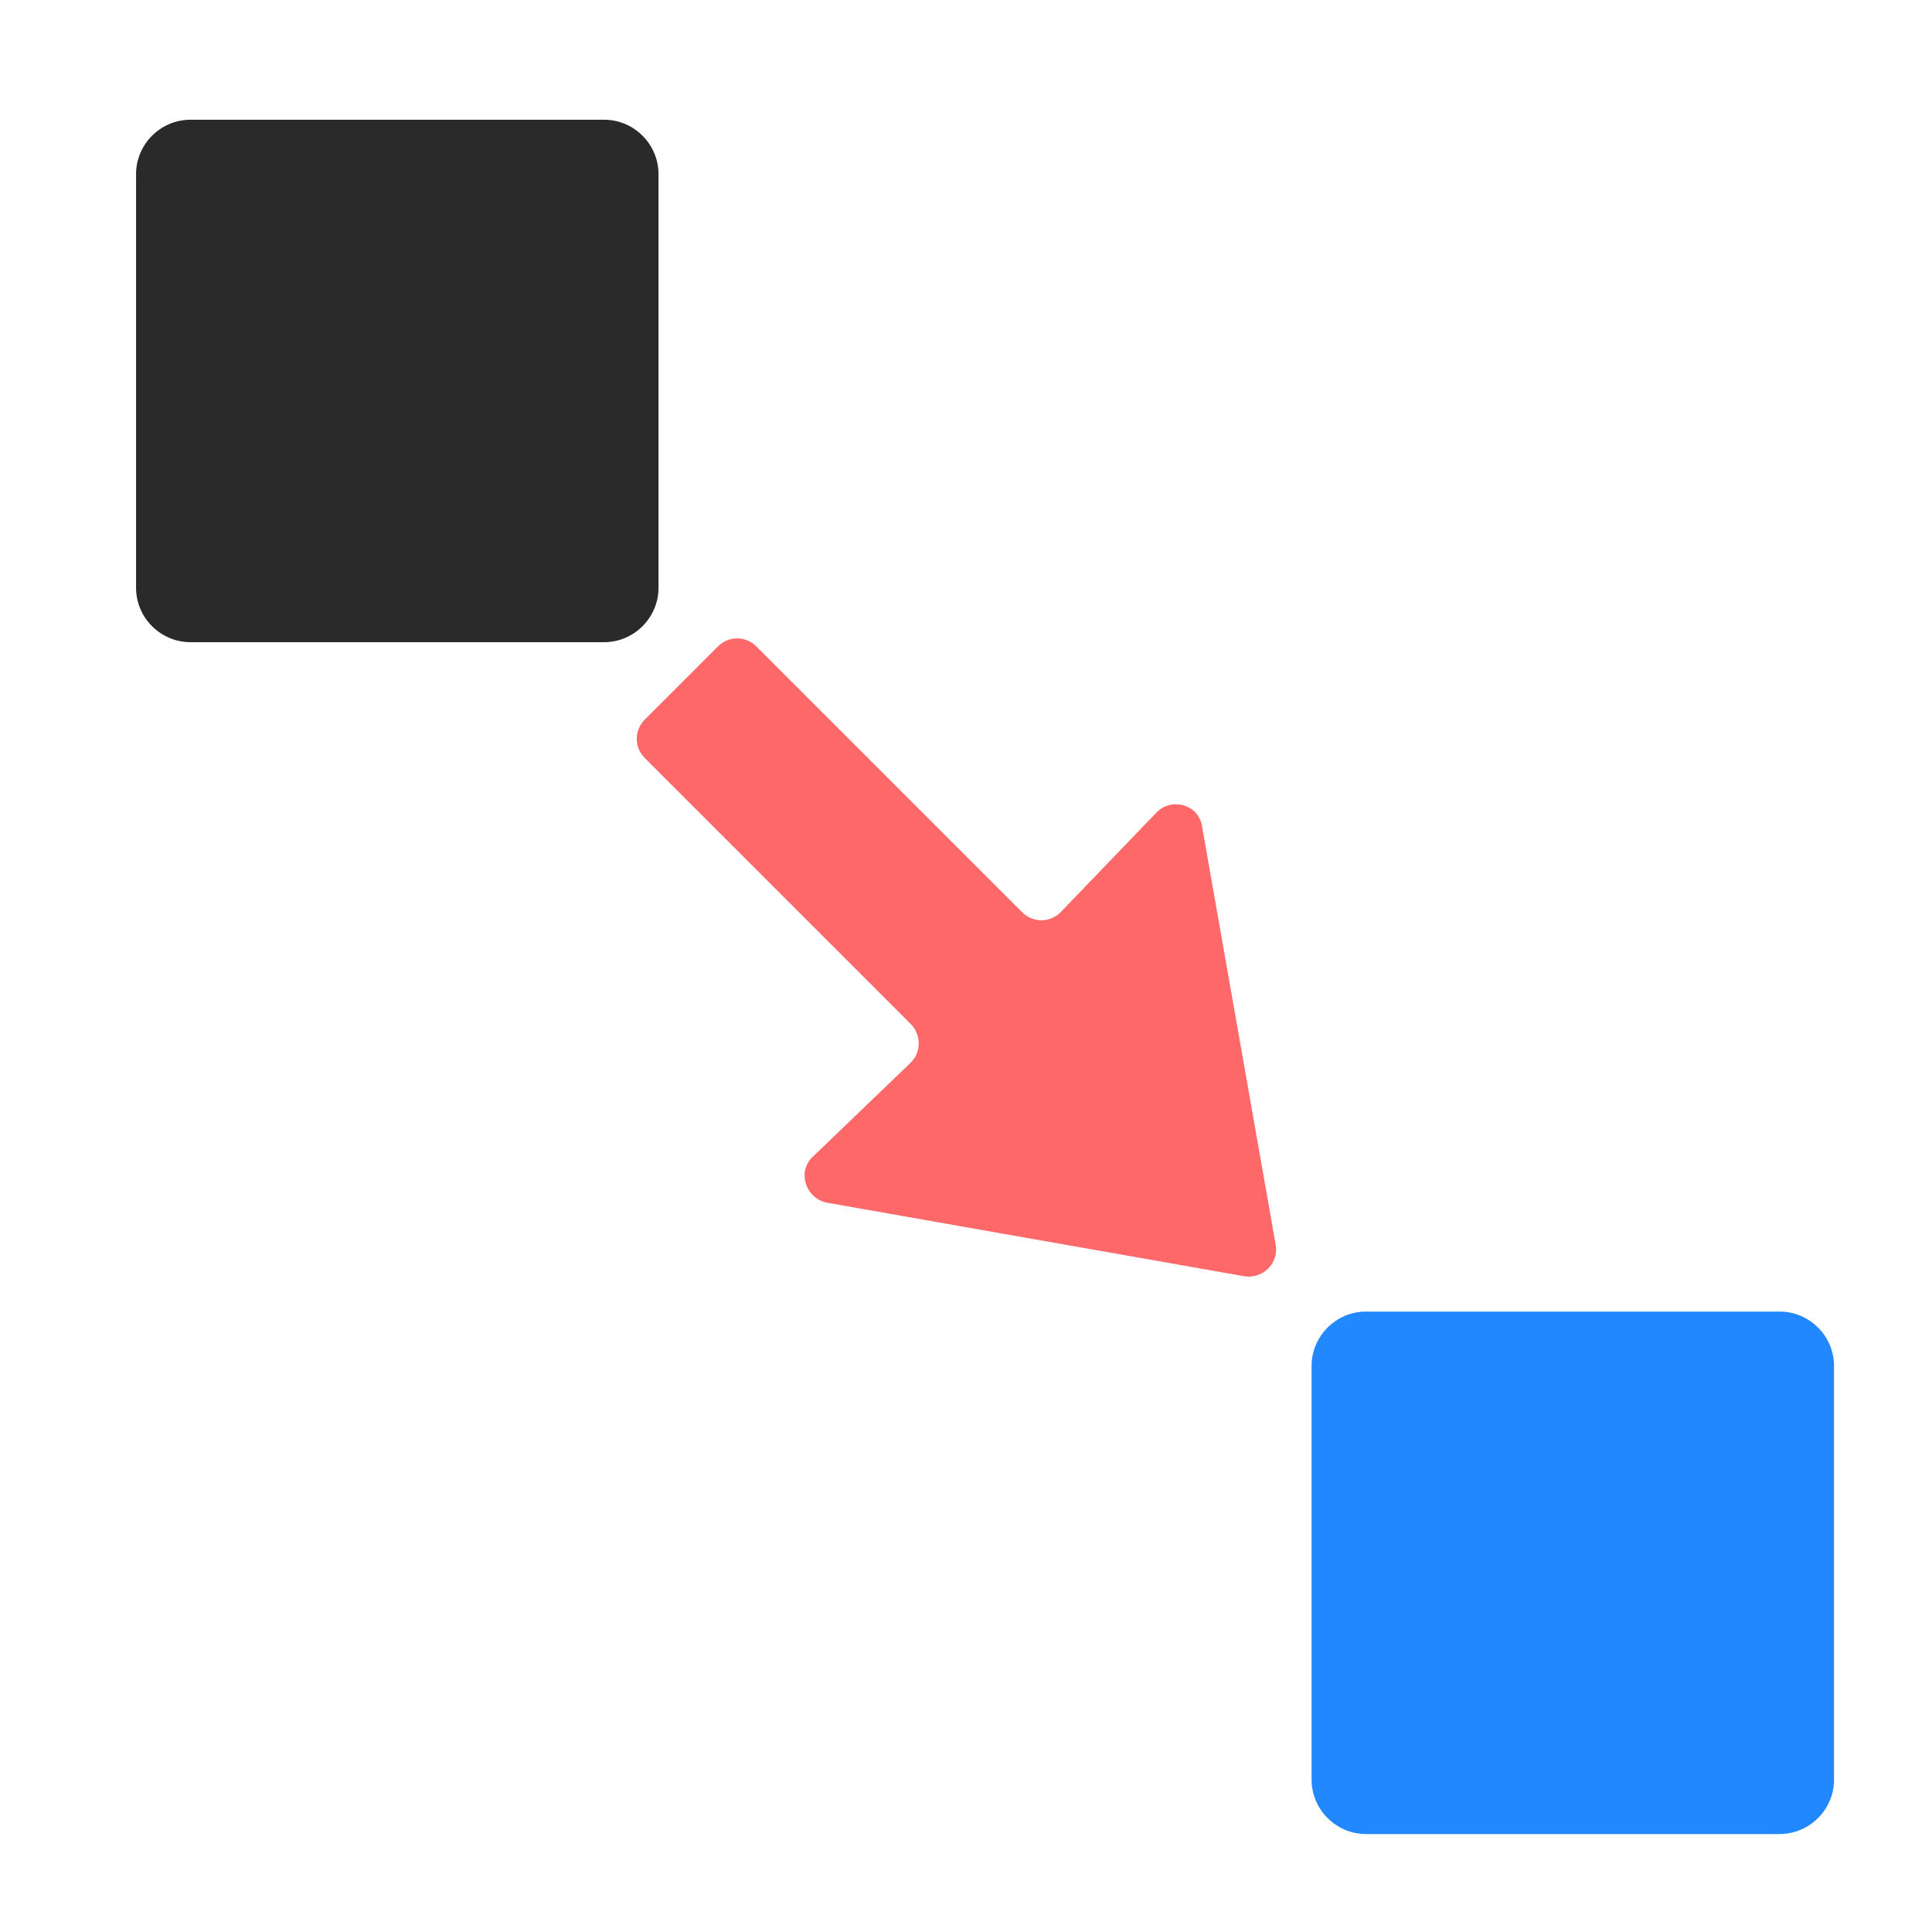
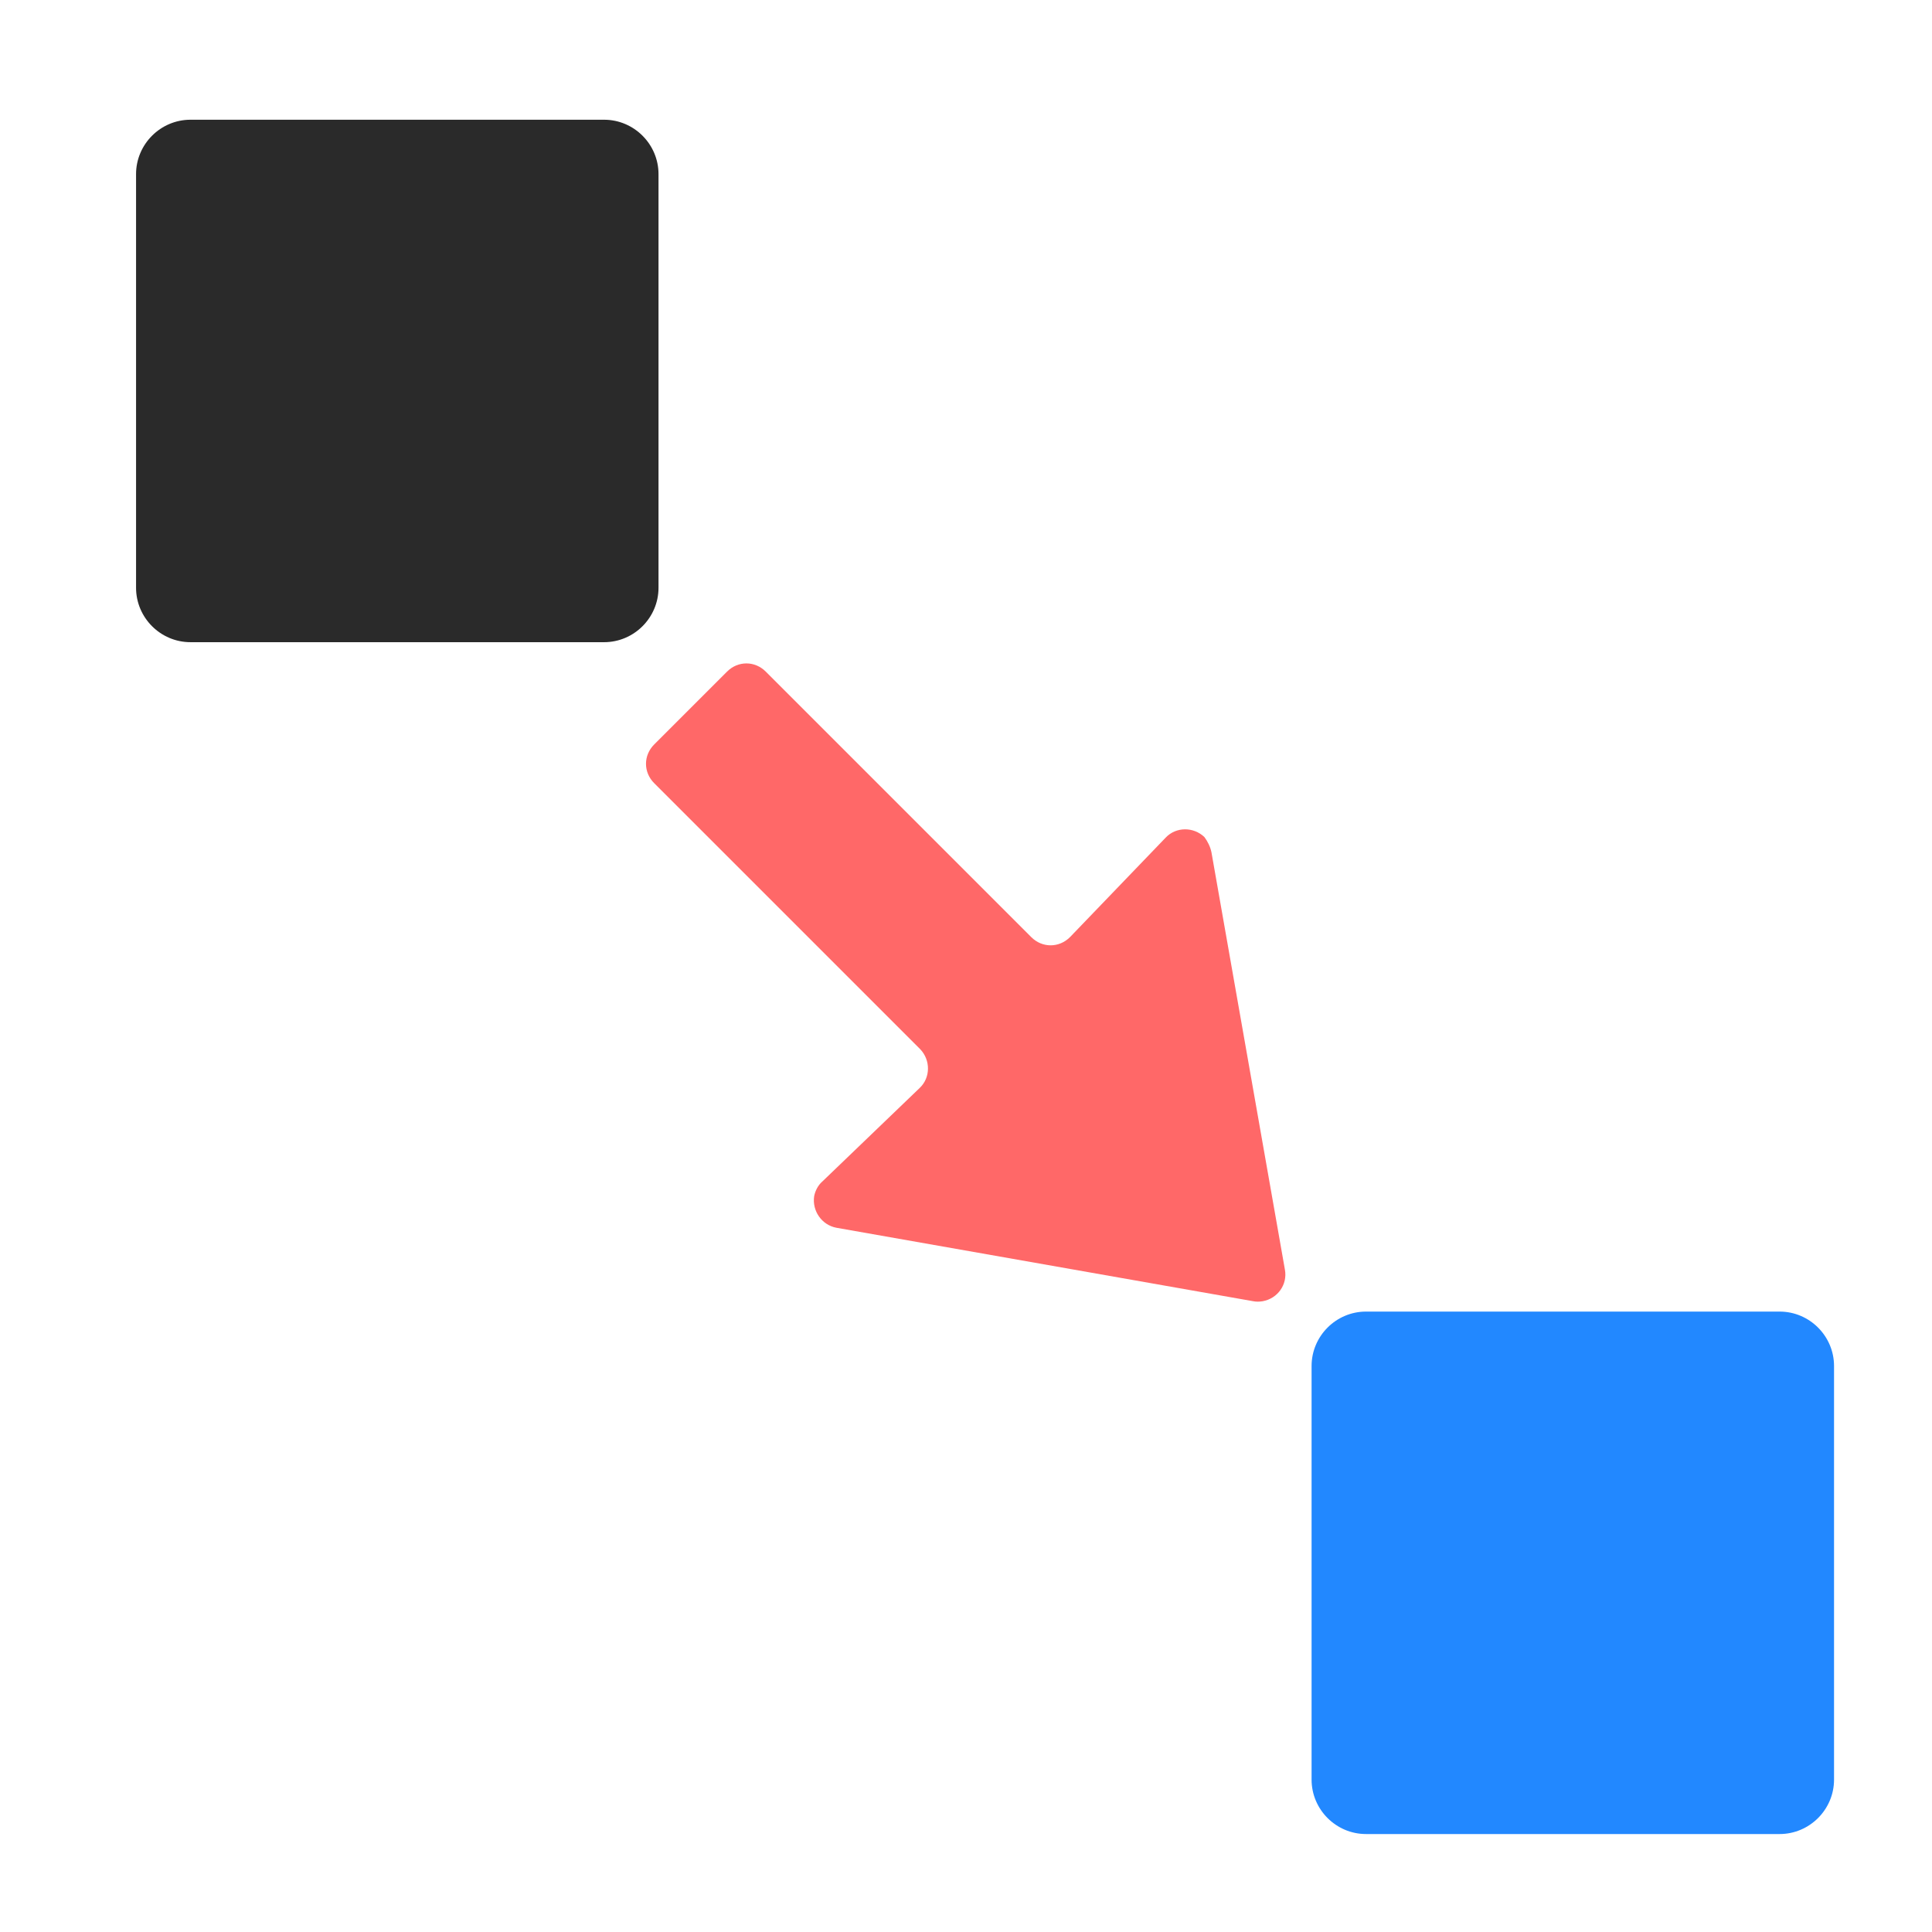
- <svg xmlns="http://www.w3.org/2000/svg" version="1.0" id="Layer_1" x="0px" y="0px" viewBox="0 0 355 355" enable-background="new 0 0 355 355" xml:space="preserve">
-   <g id="v2">
-     <g id="MOVE">
-       <path id="Rectangle-10" fill="#FF6868" d="M220.9,152l13.5,76.7l0,0c0.5,2.7-1.3,5.3-4.1,5.8c-0.6,0.1-1.2,0.1-1.7,0L152,221l0,0    c-2.7-0.5-4.5-3.1-4.1-5.8c0.2-1,0.7-2,1.5-2.7l17.9-17.2l0,0c2-1.9,2-5.1,0.1-7.1c0,0,0,0-0.1-0.1l-48.8-48.8l0,0    c-2-2-2-5.1,0-7.1l13.4-13.4l0,0c2-2,5.1-2,7.1,0l48.8,48.8l0,0c2,2,5.1,2,7.1,0c0,0,0,0,0.1-0.1l17.5-18.2l0,0    c1.9-2,5.1-2,7.1-0.1C220.3,150,220.8,151,220.9,152z" />
-       <path id="Rectangle-2" fill="#2A2A2A" d="M35,22h76c5.5,0,10,4.5,10,10v76c0,5.5-4.5,10-10,10H35c-5.5,0-10-4.5-10-10V32    C25,26.5,29.5,22,35,22z" />
-       <path id="Rectangle-2-Copy" fill="#2288FF" d="M251,241h76c5.5,0,10,4.5,10,10v76c0,5.5-4.5,10-10,10h-76c-5.5,0-10-4.5-10-10v-76    C241,245.5,245.5,241,251,241z" />
-     </g>
+ <svg xmlns="http://www.w3.org/2000/svg" version="1.1" baseProfile="tiny" id="Layer_1" x="0px" y="0px" viewBox="0 0 355 355" xml:space="preserve">
+   <g>
+     <path id="Rectangle-2" fill="#2A2A2A" d="M35,22h76c5.5,0,10,4.5,10,10v76c0,5.5-4.5,10-10,10H35c-5.5,0-10-4.5-10-10V32   C25,26.5,29.5,22,35,22z" />
+     <path id="Rectangle-2-Copy" fill="#2288FF" d="M251,241h76c5.5,0,10,4.5,10,10v76c0,5.5-4.5,10-10,10h-76c-5.5,0-10-4.5-10-10v-76   C241,245.5,245.5,241,251,241z" />
+     <path fill-rule="evenodd" fill="#FF6868" d="M222.6,156.6l13.5,76.7c0.5,2.7-1.3,5.3-4.1,5.8c-0.6,0.1-1.2,0.1-1.7,0l-76.6-13.5   c-2.7-0.5-4.5-3.1-4.1-5.8c0.2-1,0.7-2,1.5-2.7l17.9-17.2c2-1.9,2-5.1,0.1-7.1c0,0,0,0-0.1-0.1l-48.8-48.8c-2-2-2-5.1,0-7.1   l13.4-13.4c2-2,5.1-2,7.1,0l48.8,48.8c2,2,5.1,2,7.1,0c0,0,0,0,0.1-0.1l17.5-18.2c1.9-2,5.1-2,7.1-0.1   C221.9,154.6,222.4,155.6,222.6,156.6" />
  </g>
</svg>
